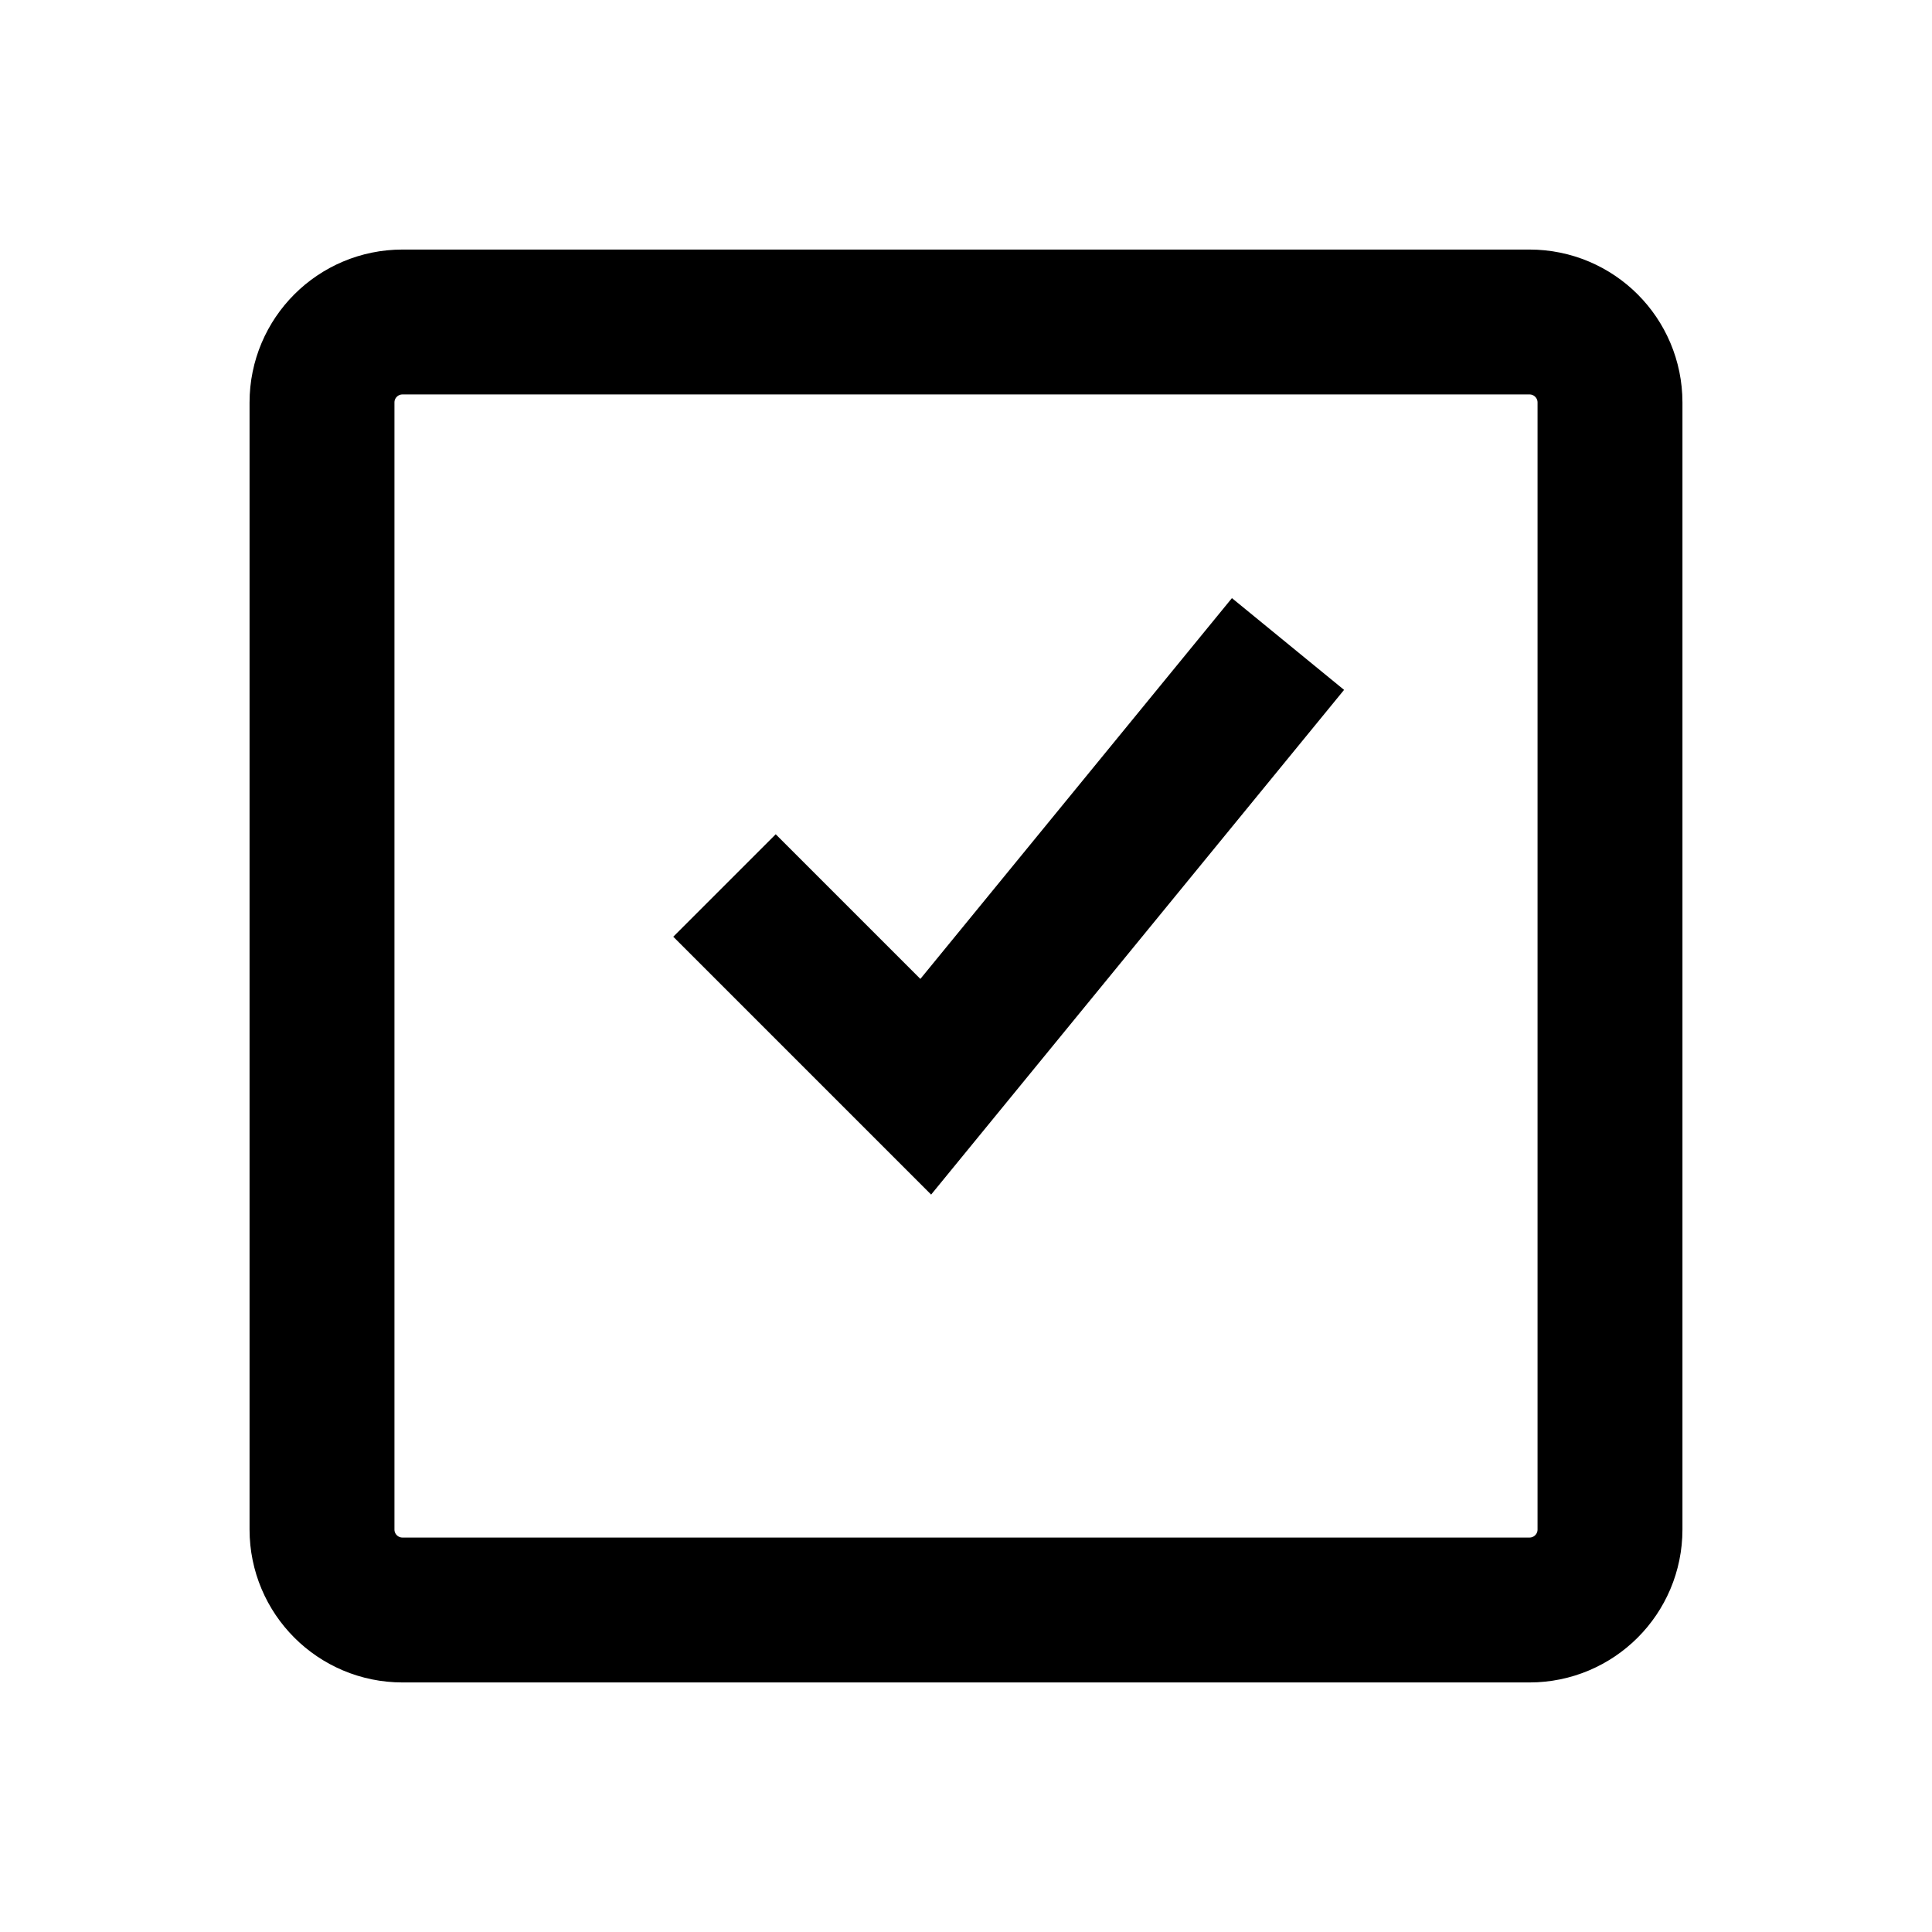
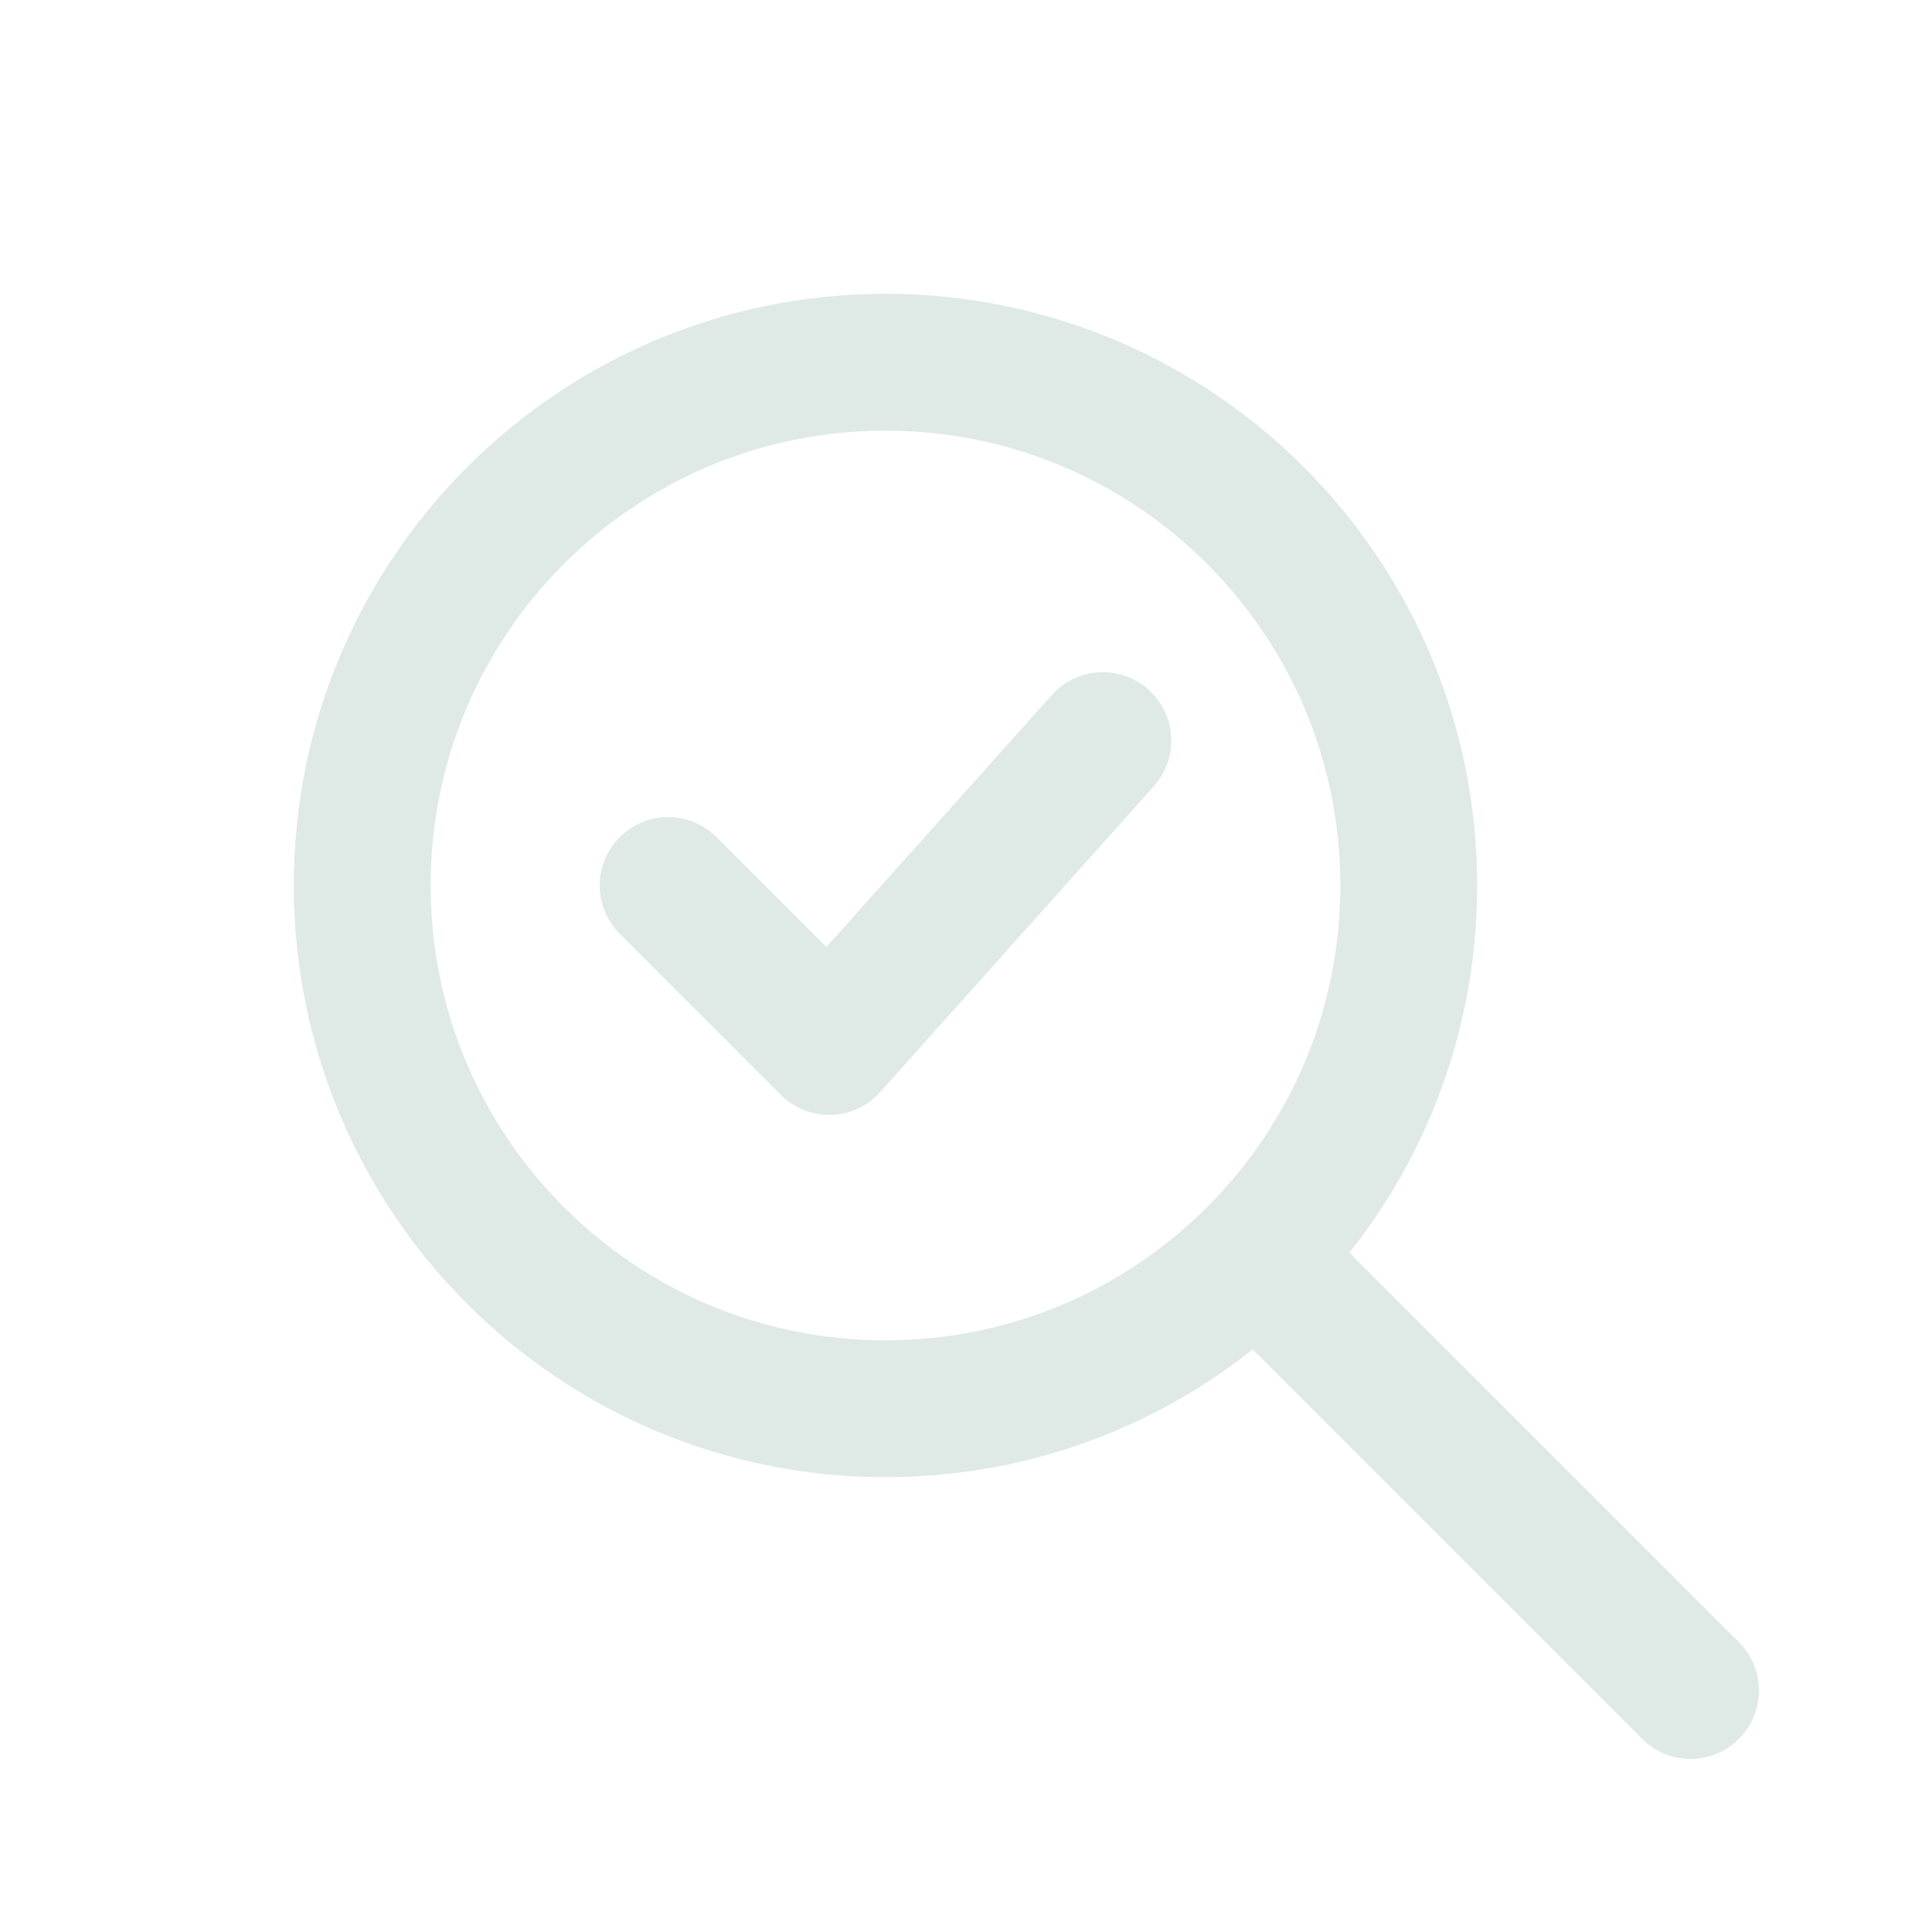
- <svg width="19" height="19" viewBox="0 0 24 24" fill="none" stroke="currentColor" stroke-width="1.8">
-   <path d="M9 11l2.5 2.5L16 8" />
-   <path d="M5 4h14a1 1 0 0 1 1 1v14a1 1 0 0 1-1 1H5a1 1 0 0 1-1-1V5a1 1 0 0 1 1-1z" />
+ <svg width="24" height="24" viewBox="0 0 24 24" fill="none" stroke="#dfeae6" stroke-width="1.7" stroke-linecap="round" stroke-linejoin="round">
+   <circle cx="11" cy="11" r="6.5" />
+   <path d="M15.8 15.8L21 21" />
+   <path d="M8.3 11l2 2 3.4-3.8" />
</svg>
